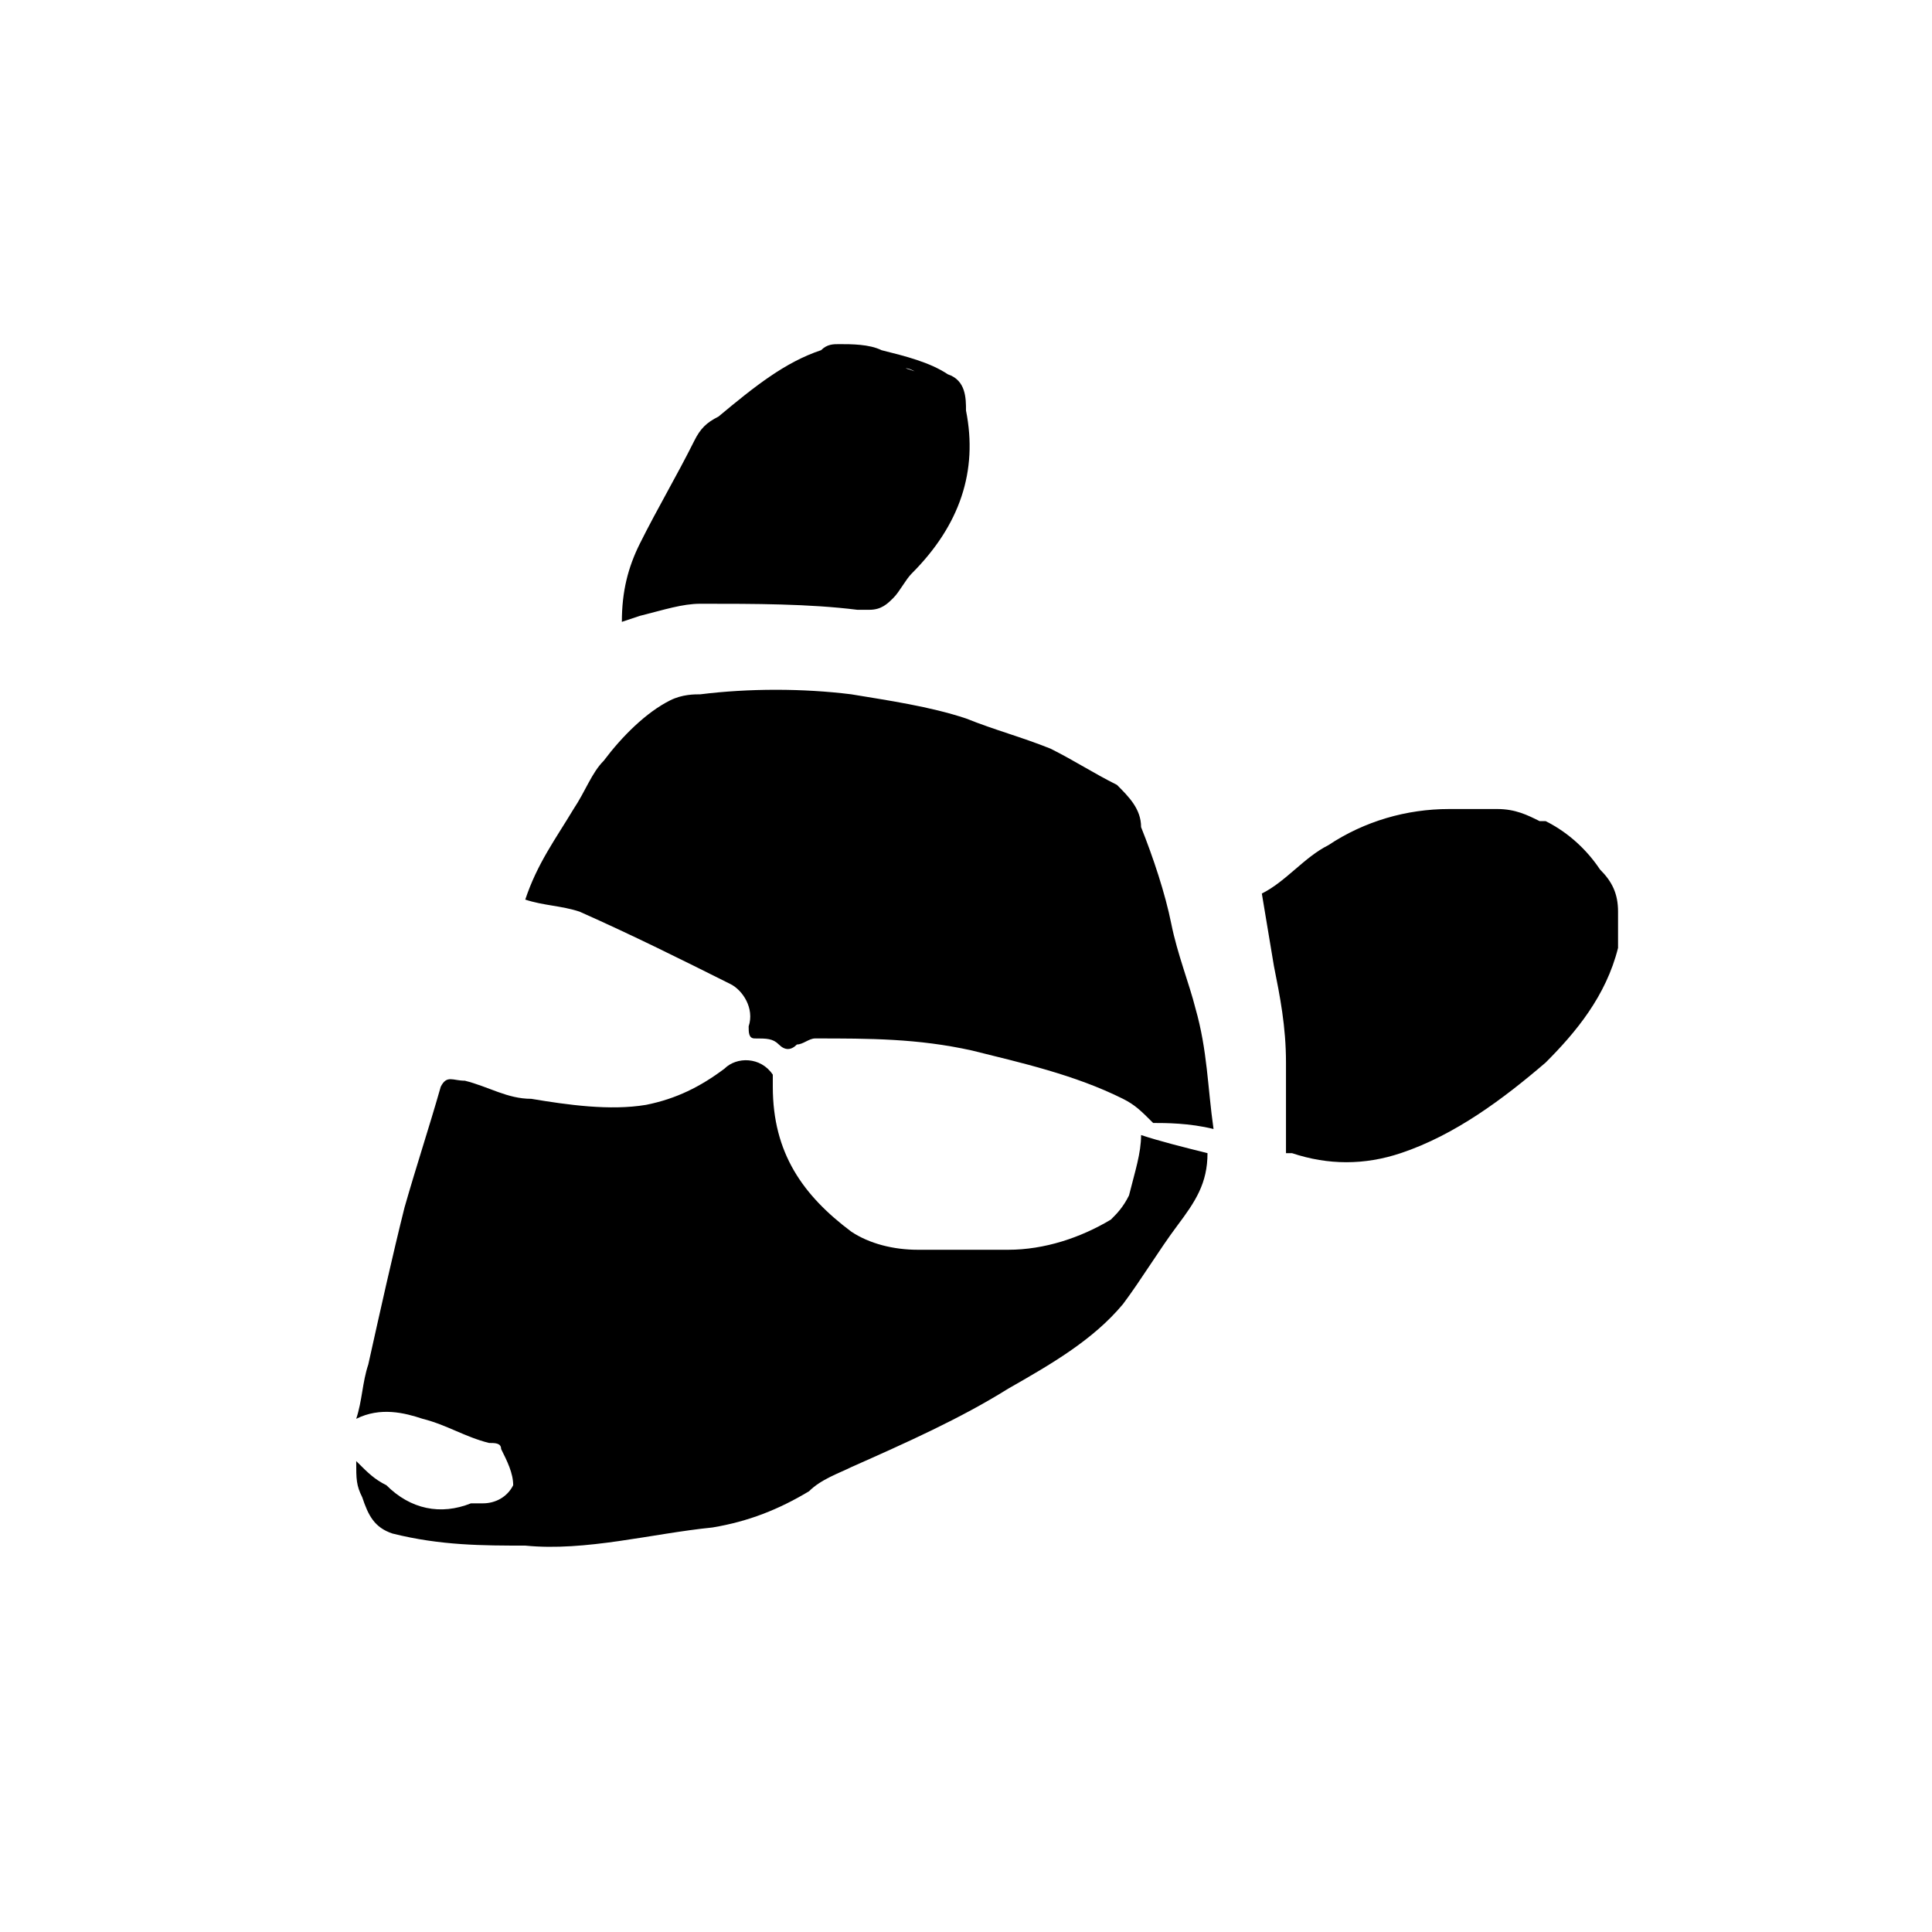
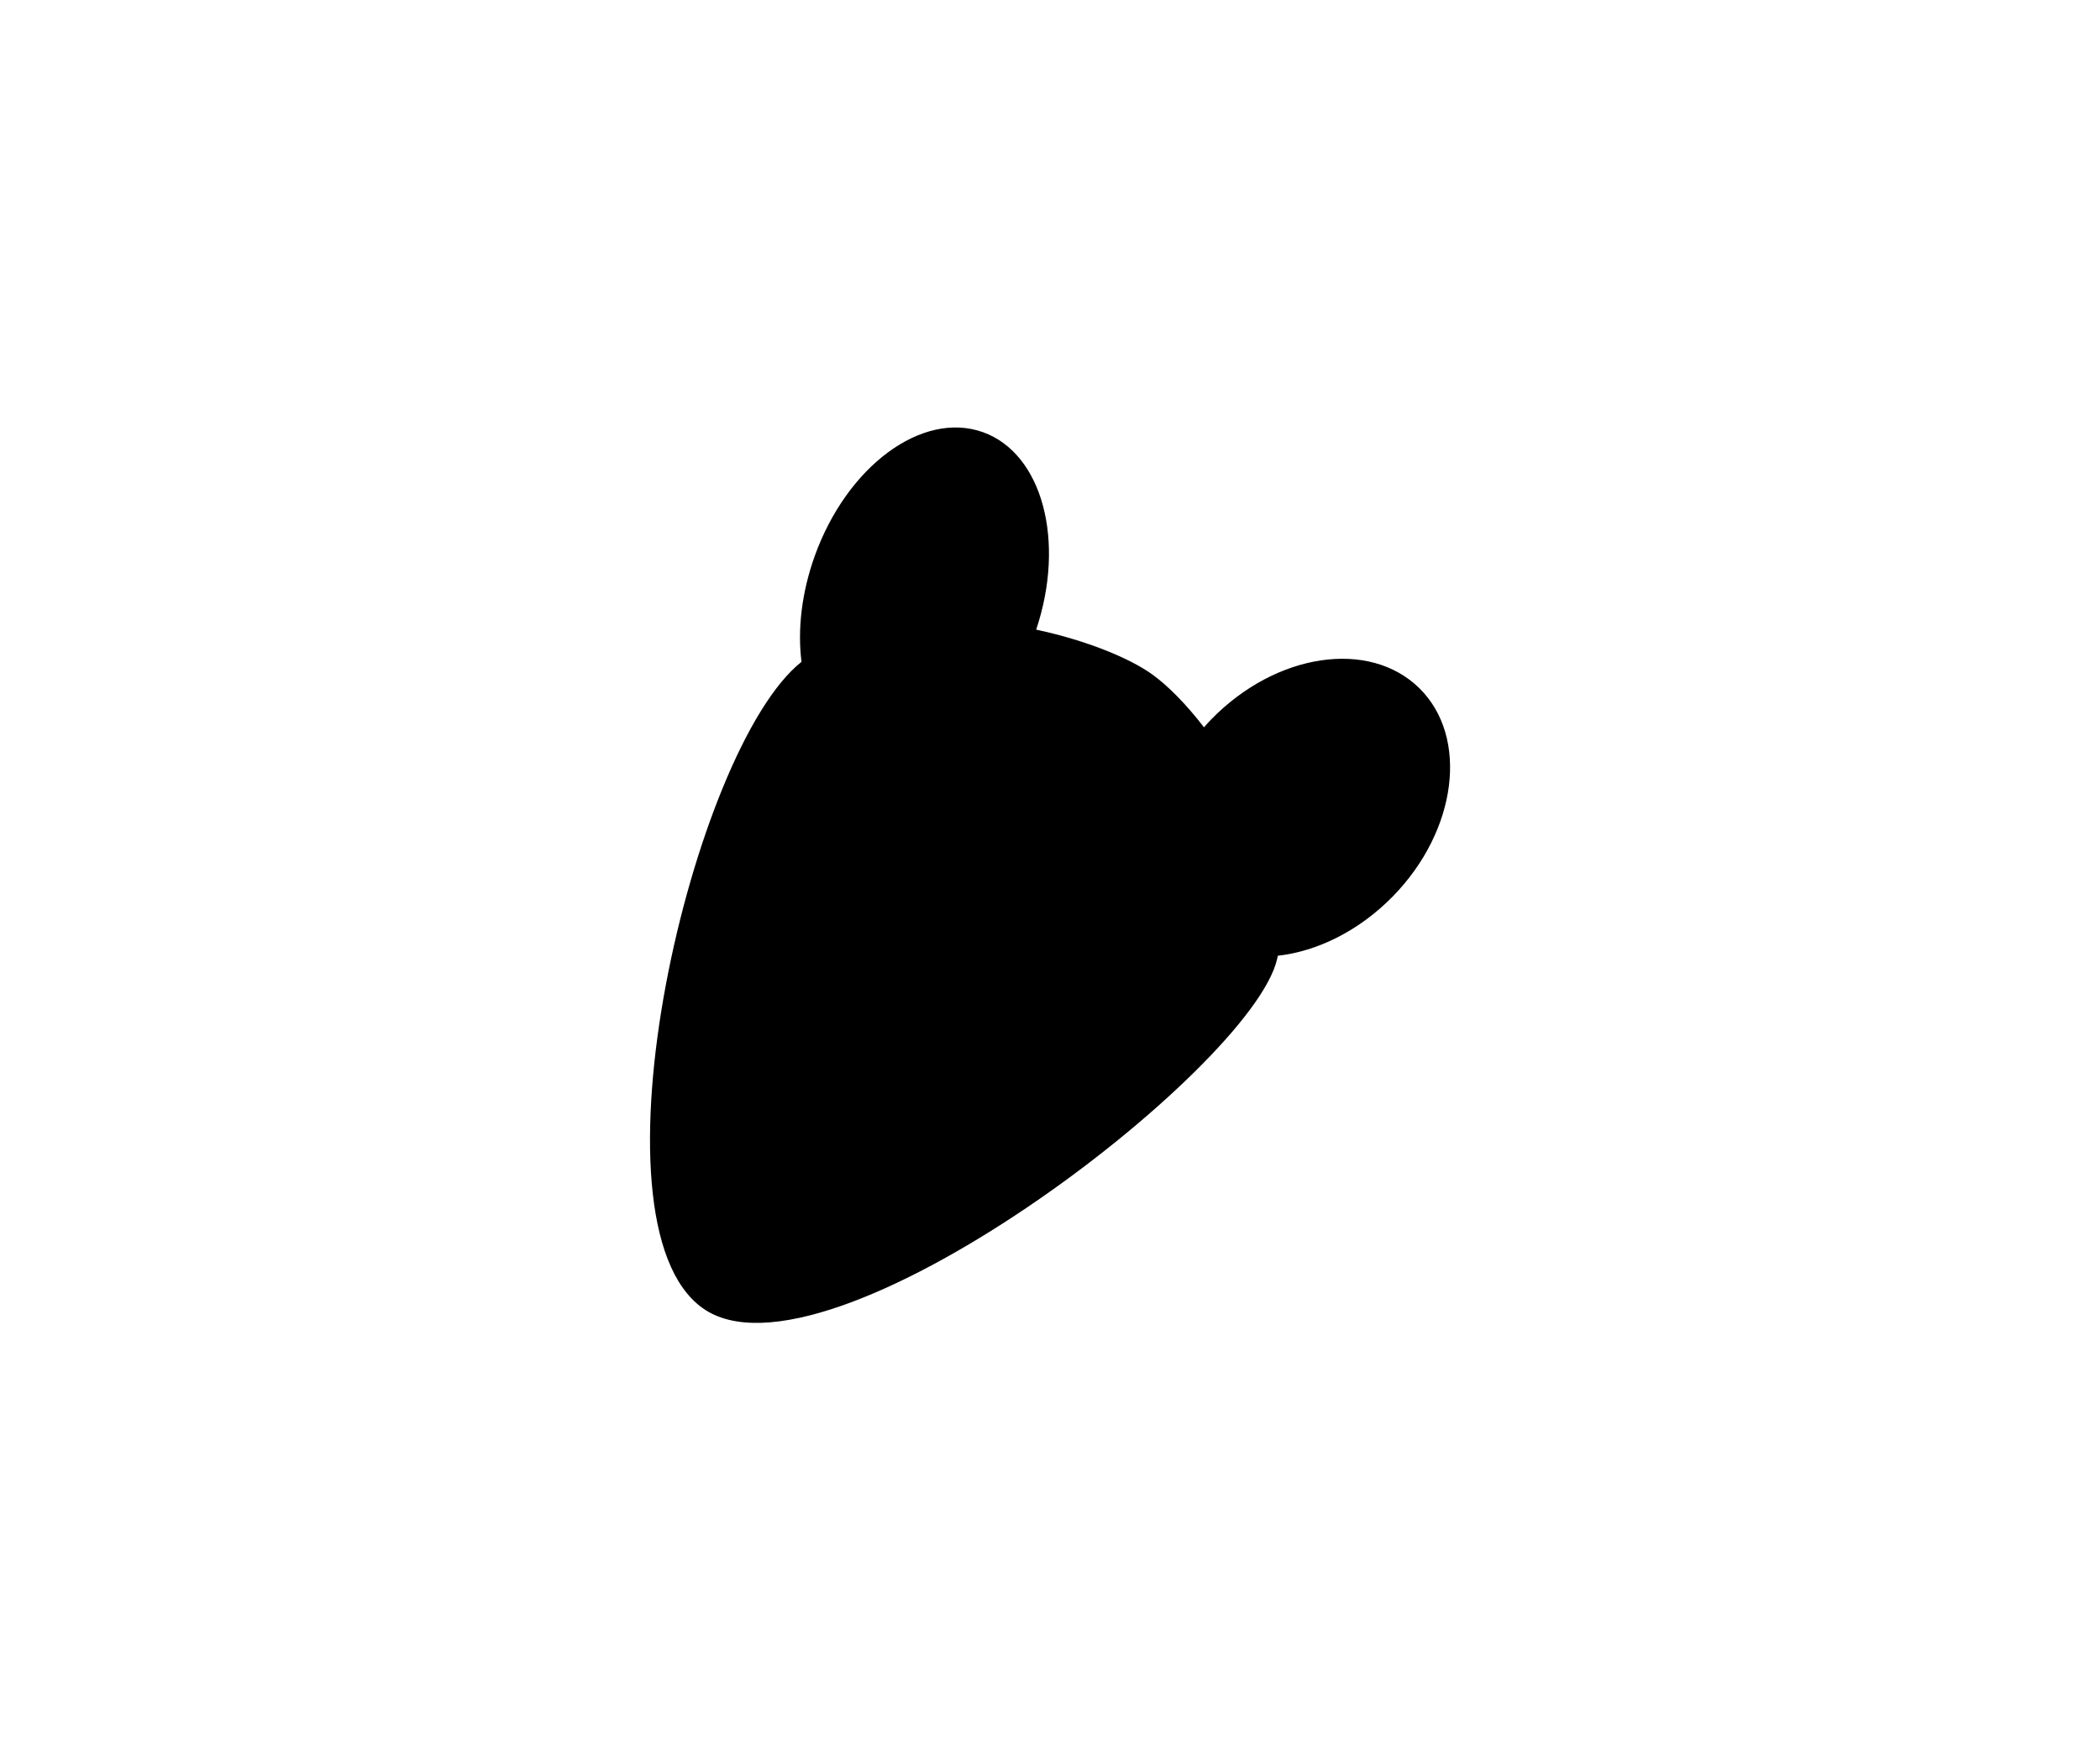
- <svg xmlns="http://www.w3.org/2000/svg" viewBox="0 0 32 32">
-   <path d="M18.9 18.8c.3.1.7.2 1.1.3 0 .5-.2.8-.5 1.2-.3.4-.6.9-.9 1.3-.5.6-1.2 1-1.9 1.4-.8.5-1.7.9-2.6 1.3-.2.1-.5.2-.7.4-.5.3-1 .5-1.6.6-1 .1-2.1.4-3.1.3-.7 0-1.4 0-2.2-.2-.3-.1-.4-.3-.5-.6-.1-.2-.1-.3-.1-.6.2.2.3.3.5.4.4.4.9.5 1.4.3H8c.2 0 .4-.1.5-.3 0-.2-.1-.4-.2-.6 0-.1-.1-.1-.2-.1-.4-.1-.7-.3-1.1-.4-.3-.1-.7-.2-1.1 0 .1-.3.1-.6.2-.9.2-.9.4-1.8.6-2.6.2-.7.4-1.3.6-2 .1-.2.2-.1.4-.1.4.1.7.3 1.1.3.6.1 1.3.2 1.9.1.5-.1.9-.3 1.3-.6.2-.2.6-.2.8.1v.2c0 1.1.5 1.8 1.3 2.4.3.2.7.3 1.1.3h1.5c.6 0 1.2-.2 1.7-.5.1-.1.2-.2.3-.4.1-.4.2-.7.2-1zm1.2-.1c-.4-.1-.8-.1-1-.1-.2-.2-.3-.3-.5-.4-.8-.4-1.7-.6-2.5-.8-.9-.2-1.7-.2-2.6-.2-.1 0-.2.1-.3.1-.1.1-.2.1-.3 0-.1-.1-.2-.1-.4-.1-.1 0-.1-.1-.1-.2.1-.3-.1-.6-.3-.7-.8-.4-1.6-.8-2.5-1.2-.3-.1-.6-.1-.9-.2.2-.6.5-1 .8-1.5.2-.3.3-.6.5-.8.3-.4.7-.8 1.1-1 .2-.1.4-.1.5-.1.8-.1 1.7-.1 2.5 0 .6.1 1.3.2 1.9.4.5.2.9.3 1.4.5.4.2.7.4 1.1.6.2.2.4.4.4.7.2.5.4 1.1.5 1.6.1.5.3 1 .4 1.4.2.7.2 1.3.3 2zM16 6.8c0-.2 0-.5-.3-.6-.3-.2-.7-.3-1.1-.4-.2-.1-.5-.1-.7-.1-.1 0-.2 0-.3.1-.6.2-1.1.6-1.7 1.1-.2.1-.3.2-.4.4-.3.6-.6 1.1-.9 1.7-.2.4-.3.8-.3 1.3l.3-.1c.4-.1.7-.2 1-.2.9 0 1.8 0 2.6.1h.2c.2 0 .3-.1.4-.2.1-.1.2-.3.3-.4.8-.8 1.1-1.7.9-2.7zm-.7-.6l-.3-.1c.1 0 .2.1.3.1zm11.5 8.9c0-.3-.1-.5-.3-.7-.2-.3-.5-.6-.9-.8h-.1c-.2-.1-.4-.2-.7-.2H24c-.7 0-1.4.2-2 .6-.4.2-.7.6-1.1.8l.2 1.2c.1.5.2 1 .2 1.6v1.5h.1c.6.2 1.2.2 1.8 0 .9-.3 1.7-.9 2.4-1.5.5-.5 1-1.1 1.2-1.9v-.6z" />
+ <svg xmlns="http://www.w3.org/2000/svg" viewBox="0 0 1200 1000">
+   <path d="M811 393.1c-28.6-28-81.7-20.1-118.7 17.7-1.5 1.5-2.9 3.1-4.3 4.7-10.4-13.5-21-24.1-29.7-30.3-12.5-9-37.1-19.3-66.2-25.5 16.9-50.5 3.6-100.6-30.4-112.8-34.7-12.4-77.7 19.3-96.2 70.9-7.5 21-9.8 42-7.5 60.3-62.3 49.3-125.6 319.9-56.5 369.2 70.1 50.1 313.9-136.3 328.3-199.5.1-.6.3-1.2.4-1.8 22.4-2.5 46.3-14.1 65.7-33.9 36.8-37.6 43.6-91 15.1-119z" />
</svg>
